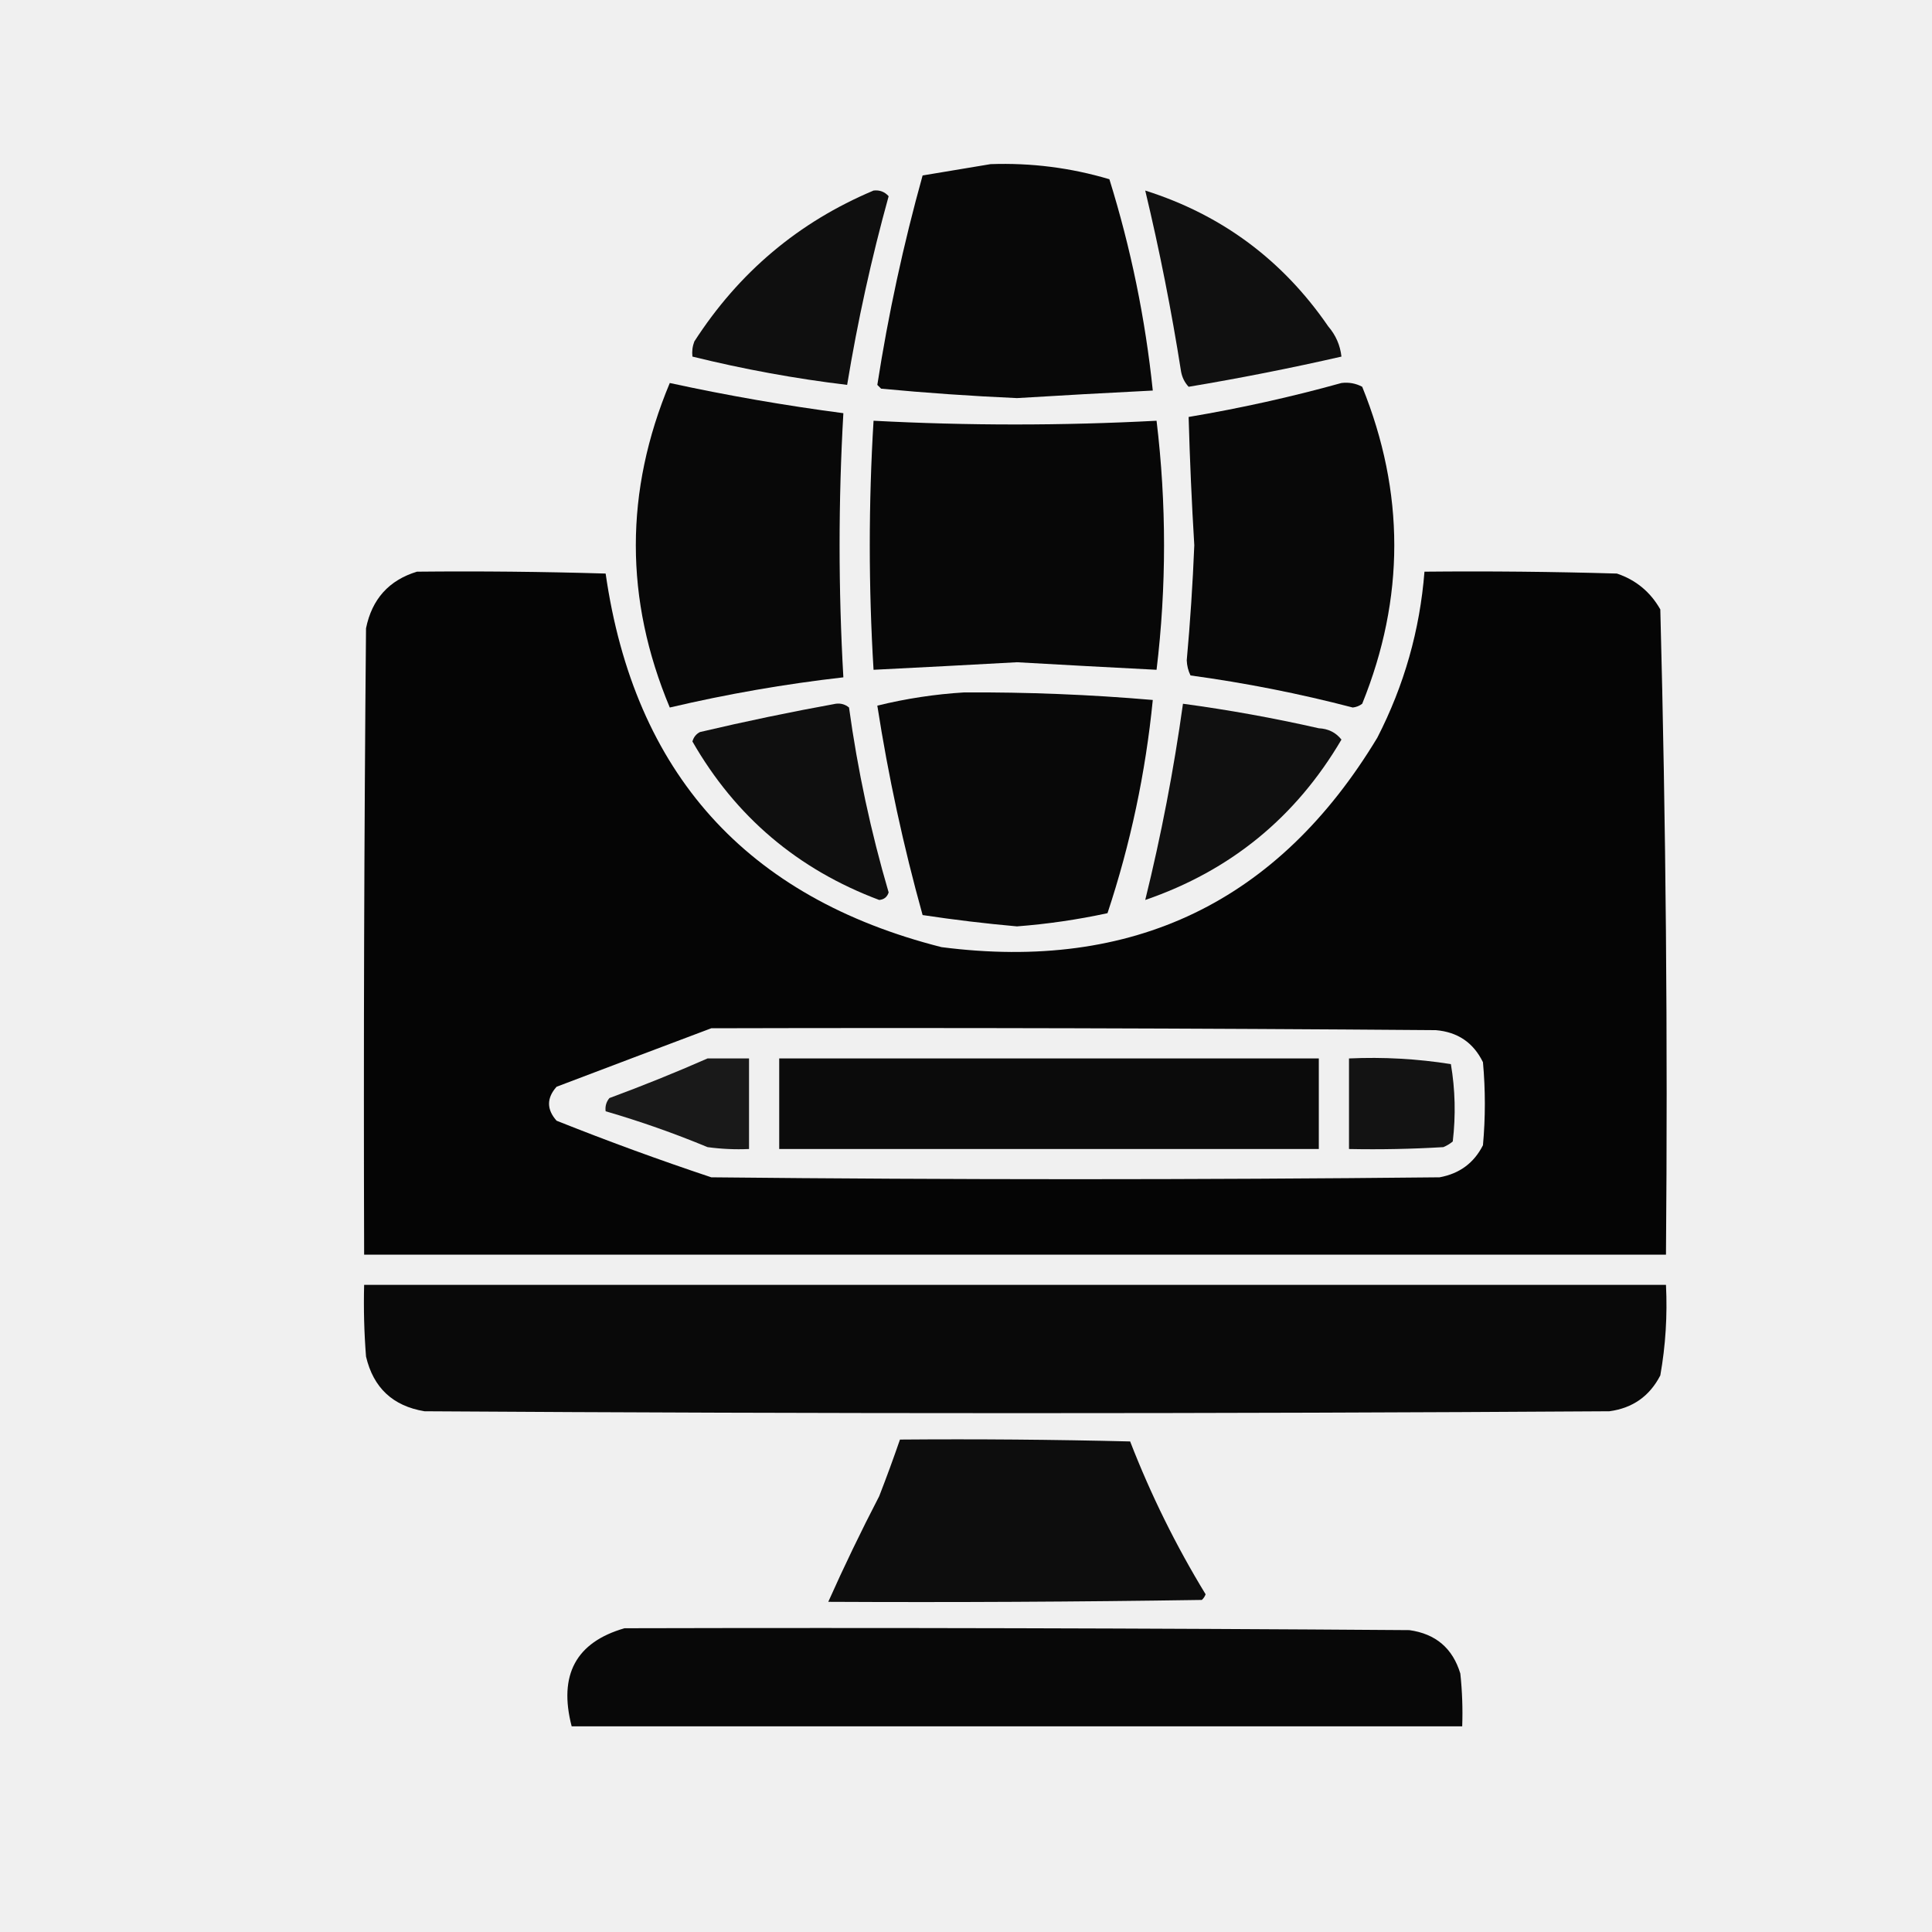
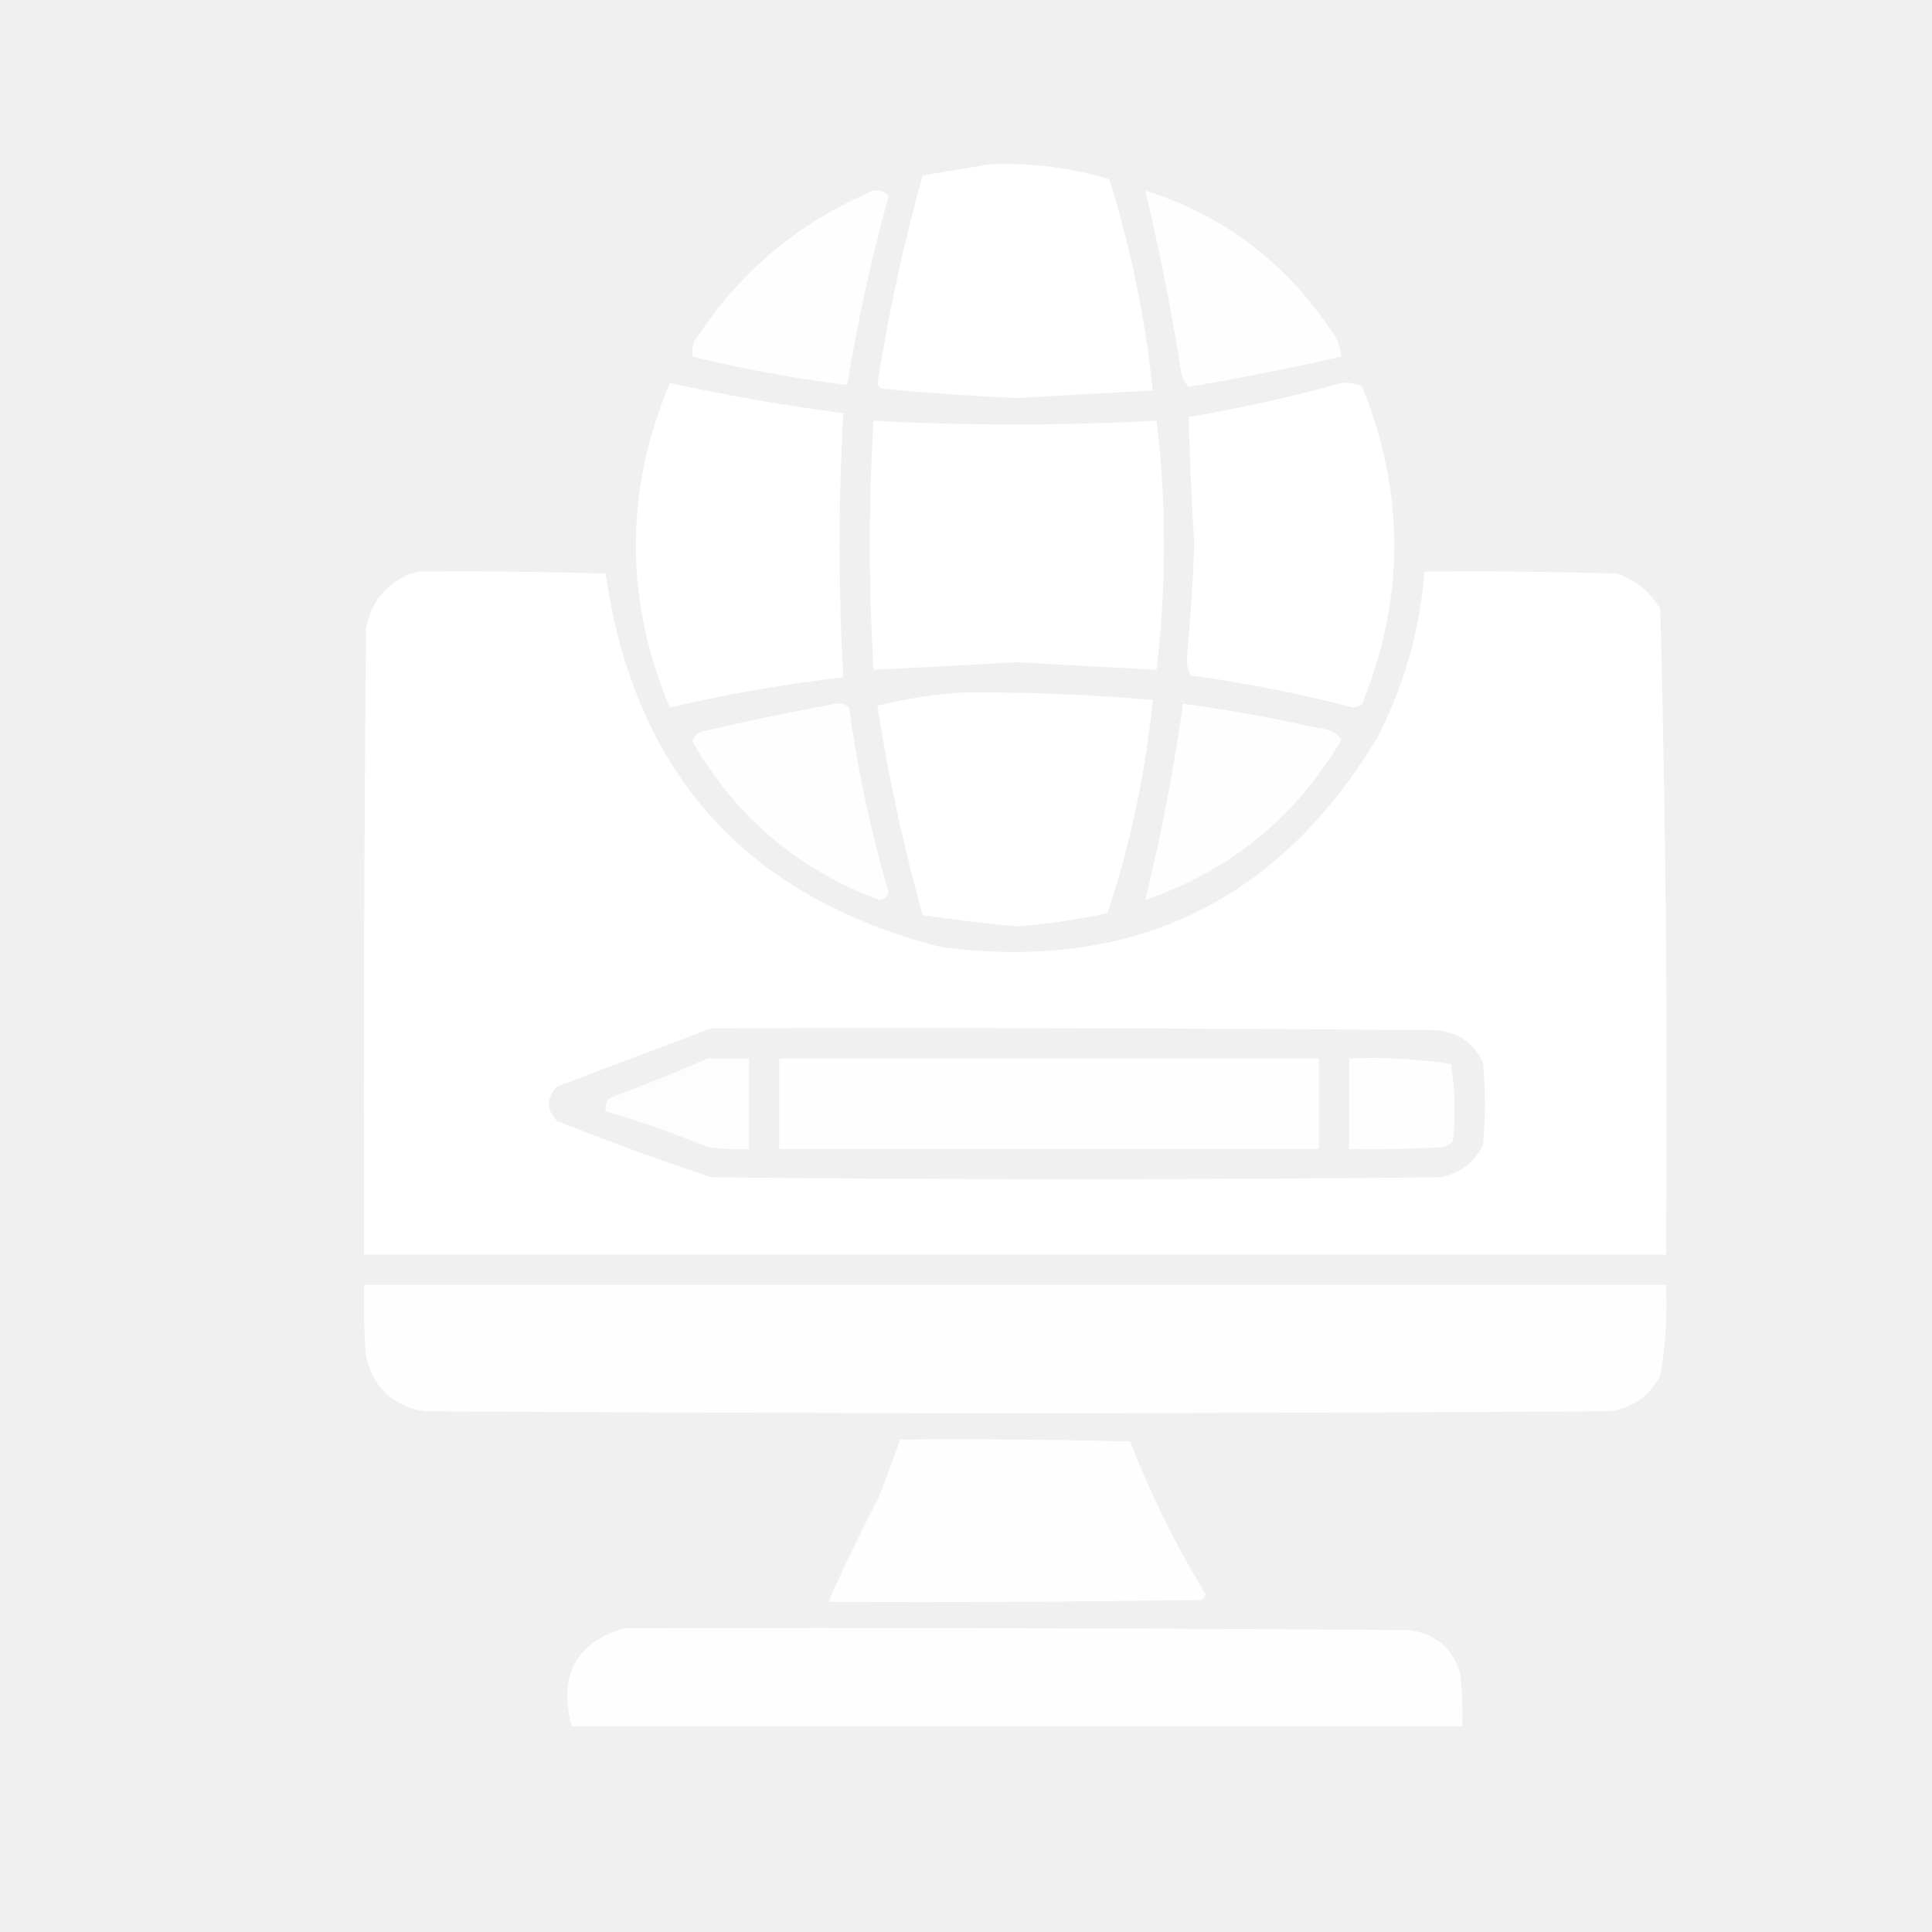
<svg xmlns="http://www.w3.org/2000/svg" version="1.1" width="512px" height="512px" style="shape-rendering:geometricPrecision; text-rendering:geometricPrecision; image-rendering:optimizeQuality; fill-rule:evenodd; clip-rule:evenodd">
  <g>
-     <path style="opacity:0.965" fill="#000000" d="M 262.5,43.5 C 273.27,43.122 283.77,44.455 294,47.5C 299.692,65.792 303.525,84.459 305.5,103.5C 293.501,104.1 281.501,104.767 269.5,105.5C 257.475,104.967 245.475,104.134 233.5,103C 233.167,102.667 232.833,102.333 232.5,102C 235.409,83.29 239.409,64.79 244.5,46.5C 250.631,45.493 256.631,44.493 262.5,43.5 Z" />
+     <path style="opacity:0.965" fill="#FFFFFF" d="M 262.5,43.5 C 273.27,43.122 283.77,44.455 294,47.5C 299.692,65.792 303.525,84.459 305.5,103.5C 293.501,104.1 281.501,104.767 269.5,105.5C 257.475,104.967 245.475,104.134 233.5,103C 233.167,102.667 232.833,102.333 232.5,102C 235.409,83.29 239.409,64.79 244.5,46.5C 250.631,45.493 256.631,44.493 262.5,43.5 Z" />
  </g>
  <g>
-     <path style="opacity:0.935" fill="#000000" d="M 231.5,50.5 C 233.103,50.312 234.437,50.812 235.5,52C 230.938,68.476 227.272,85.142 224.5,102C 210.75,100.351 197.083,97.851 183.5,94.5C 183.343,93.127 183.51,91.793 184,90.5C 195.797,72.189 211.631,58.856 231.5,50.5 Z" />
+     <path style="opacity:0.935" fill="#FFFFFF" d="M 231.5,50.5 C 233.103,50.312 234.437,50.812 235.5,52C 230.938,68.476 227.272,85.142 224.5,102C 210.75,100.351 197.083,97.851 183.5,94.5C 183.343,93.127 183.51,91.793 184,90.5C 195.797,72.189 211.631,58.856 231.5,50.5 Z" />
  </g>
  <g>
-     <path style="opacity:0.933" fill="#000000" d="M 303.5,50.5 C 323.749,56.905 339.916,68.905 352,86.5C 353.993,88.817 355.159,91.484 355.5,94.5C 342.051,97.572 328.551,100.239 315,102.5C 313.956,101.377 313.29,100.044 313,98.5C 310.464,82.358 307.297,66.358 303.5,50.5 Z" />
+     <path style="opacity:0.933" fill="#FFFFFF" d="M 303.5,50.5 C 323.749,56.905 339.916,68.905 352,86.5C 353.993,88.817 355.159,91.484 355.5,94.5C 342.051,97.572 328.551,100.239 315,102.5C 313.956,101.377 313.29,100.044 313,98.5C 310.464,82.358 307.297,66.358 303.5,50.5 Z" />
  </g>
  <g>
-     <path style="opacity:0.966" fill="#000000" d="M 177.5,101.5 C 192.716,104.81 208.049,107.476 223.5,109.5C 222.167,132.833 222.167,156.167 223.5,179.5C 208.008,181.265 192.675,183.932 177.5,187.5C 165.501,158.846 165.501,130.179 177.5,101.5 Z" />
+     <path style="opacity:0.966" fill="#FFFFFF" d="M 177.5,101.5 C 192.716,104.81 208.049,107.476 223.5,109.5C 222.167,132.833 222.167,156.167 223.5,179.5C 208.008,181.265 192.675,183.932 177.5,187.5C 165.501,158.846 165.501,130.179 177.5,101.5 Z" />
  </g>
  <g>
-     <path style="opacity:0.968" fill="#000000" d="M 355.5,101.5 C 357.467,101.261 359.301,101.594 361,102.5C 372.333,130.5 372.333,158.5 361,186.5C 360.275,187.059 359.442,187.392 358.5,187.5C 344.338,183.806 330.005,180.973 315.5,179C 314.892,177.769 314.559,176.436 314.5,175C 315.42,164.853 316.087,154.686 316.5,144.5C 315.813,133.145 315.313,121.812 315,110.5C 328.743,108.187 342.243,105.187 355.5,101.5 Z" />
+     <path style="opacity:0.968" fill="#FFFFFF" d="M 355.5,101.5 C 357.467,101.261 359.301,101.594 361,102.5C 372.333,130.5 372.333,158.5 361,186.5C 360.275,187.059 359.442,187.392 358.5,187.5C 344.338,183.806 330.005,180.973 315.5,179C 314.892,177.769 314.559,176.436 314.5,175C 315.42,164.853 316.087,154.686 316.5,144.5C 315.813,133.145 315.313,121.812 315,110.5C 328.743,108.187 342.243,105.187 355.5,101.5 Z" />
  </g>
  <g>
-     <path style="opacity:0.971" fill="#000000" d="M 231.5,111.5 C 256.501,112.82 281.501,112.82 306.5,111.5C 309.145,133.499 309.145,155.499 306.5,177.5C 294.169,176.87 281.836,176.204 269.5,175.5C 256.831,176.202 244.164,176.869 231.5,177.5C 230.167,155.5 230.167,133.5 231.5,111.5 Z" />
+     <path style="opacity:0.971" fill="#FFFFFF" d="M 231.5,111.5 C 256.501,112.82 281.501,112.82 306.5,111.5C 309.145,133.499 309.145,155.499 306.5,177.5C 294.169,176.87 281.836,176.204 269.5,175.5C 256.831,176.202 244.164,176.869 231.5,177.5C 230.167,155.5 230.167,133.5 231.5,111.5 Z" />
  </g>
  <g>
-     <path style="opacity:0.98" fill="#000000" d="M 110.5,151.5 C 127.17,151.333 143.837,151.5 160.5,152C 168.096,204.87 197.763,237.87 249.5,251C 300.23,257.549 338.73,239.049 365,195.5C 372.112,181.664 376.279,166.997 377.5,151.5C 394.503,151.333 411.503,151.5 428.5,152C 433.525,153.689 437.359,156.856 440,161.5C 441.488,218.441 441.988,275.441 441.5,332.5C 326.5,332.5 211.5,332.5 96.5,332.5C 96.333,277.166 96.5,221.832 97,166.5C 98.573,158.765 103.073,153.765 110.5,151.5 Z M 188.5,272.5 C 252.501,272.333 316.501,272.5 380.5,273C 386.311,273.487 390.478,276.321 393,281.5C 393.667,288.833 393.667,296.167 393,303.5C 390.622,308.201 386.788,311.034 381.5,312C 317.167,312.667 252.833,312.667 188.5,312C 174.691,307.397 161.024,302.397 147.5,297C 144.833,294 144.833,291 147.5,288C 161.265,282.771 174.931,277.605 188.5,272.5 Z" />
+     <path style="opacity:0.98" fill="#FFFFFF" d="M 110.5,151.5 C 127.17,151.333 143.837,151.5 160.5,152C 168.096,204.87 197.763,237.87 249.5,251C 300.23,257.549 338.73,239.049 365,195.5C 372.112,181.664 376.279,166.997 377.5,151.5C 394.503,151.333 411.503,151.5 428.5,152C 433.525,153.689 437.359,156.856 440,161.5C 441.488,218.441 441.988,275.441 441.5,332.5C 326.5,332.5 211.5,332.5 96.5,332.5C 96.333,277.166 96.5,221.832 97,166.5C 98.573,158.765 103.073,153.765 110.5,151.5 Z M 188.5,272.5 C 252.501,272.333 316.501,272.5 380.5,273C 386.311,273.487 390.478,276.321 393,281.5C 393.667,288.833 393.667,296.167 393,303.5C 390.622,308.201 386.788,311.034 381.5,312C 317.167,312.667 252.833,312.667 188.5,312C 174.691,307.397 161.024,302.397 147.5,297C 144.833,294 144.833,291 147.5,288C 161.265,282.771 174.931,277.605 188.5,272.5 Z" />
  </g>
  <g>
-     <path style="opacity:0.966" fill="#000000" d="M 255.5,183.5 C 272.202,183.403 288.869,184.069 305.5,185.5C 303.59,204.799 299.59,223.632 293.5,242C 285.579,243.716 277.579,244.882 269.5,245.5C 261.132,244.754 252.798,243.754 244.5,242.5C 239.409,224.211 235.409,205.711 232.5,187C 240.12,185.133 247.786,183.966 255.5,183.5 Z" />
+     <path style="opacity:0.966" fill="#FFFFFF" d="M 255.5,183.5 C 272.202,183.403 288.869,184.069 305.5,185.5C 303.59,204.799 299.59,223.632 293.5,242C 285.579,243.716 277.579,244.882 269.5,245.5C 261.132,244.754 252.798,243.754 244.5,242.5C 239.409,224.211 235.409,205.711 232.5,187C 240.12,185.133 247.786,183.966 255.5,183.5 Z" />
  </g>
  <g>
-     <path style="opacity:0.934" fill="#000000" d="M 221.5,186.5 C 222.822,186.33 223.989,186.663 225,187.5C 227.288,204.108 230.788,220.441 235.5,236.5C 235.113,237.72 234.28,238.387 233,238.5C 211.413,230.407 194.913,216.407 183.5,196.5C 183.818,195.353 184.484,194.519 185.5,194C 197.568,191.161 209.568,188.661 221.5,186.5 Z" />
+     <path style="opacity:0.934" fill="#FFFFFF" d="M 221.5,186.5 C 222.822,186.33 223.989,186.663 225,187.5C 227.288,204.108 230.788,220.441 235.5,236.5C 235.113,237.72 234.28,238.387 233,238.5C 211.413,230.407 194.913,216.407 183.5,196.5C 183.818,195.353 184.484,194.519 185.5,194C 197.568,191.161 209.568,188.661 221.5,186.5 Z" />
  </g>
  <g>
-     <path style="opacity:0.931" fill="#000000" d="M 313.5,186.5 C 325.586,188.126 337.586,190.292 349.5,193C 352.008,193.115 354.008,194.115 355.5,196C 343.416,216.583 326.083,230.75 303.5,238.5C 307.731,221.343 311.065,204.01 313.5,186.5 Z" />
+     <path style="opacity:0.931" fill="#FFFFFF" d="M 313.5,186.5 C 325.586,188.126 337.586,190.292 349.5,193C 352.008,193.115 354.008,194.115 355.5,196C 343.416,216.583 326.083,230.75 303.5,238.5C 307.731,221.343 311.065,204.01 313.5,186.5 Z" />
  </g>
  <g>
-     <path style="opacity:0.894" fill="#000000" d="M 187.5,280.5 C 191.167,280.5 194.833,280.5 198.5,280.5C 198.5,288.5 198.5,296.5 198.5,304.5C 194.818,304.665 191.152,304.499 187.5,304C 178.653,300.329 169.653,297.163 160.5,294.5C 160.33,293.178 160.663,292.011 161.5,291C 170.369,287.723 179.035,284.223 187.5,280.5 Z" />
+     <path style="opacity:0.894" fill="#FFFFFF" d="M 187.5,280.5 C 191.167,280.5 194.833,280.5 198.5,280.5C 198.5,288.5 198.5,296.5 198.5,304.5C 194.818,304.665 191.152,304.499 187.5,304C 178.653,300.329 169.653,297.163 160.5,294.5C 160.33,293.178 160.663,292.011 161.5,291C 170.369,287.723 179.035,284.223 187.5,280.5 Z" />
  </g>
  <g>
-     <path style="opacity:0.95" fill="#000000" d="M 206.5,280.5 C 254.167,280.5 301.833,280.5 349.5,280.5C 349.5,288.5 349.5,296.5 349.5,304.5C 301.833,304.5 254.167,304.5 206.5,304.5C 206.5,296.5 206.5,288.5 206.5,280.5 Z" />
+     <path style="opacity:0.95" fill="#FFFFFF" d="M 206.5,280.5 C 254.167,280.5 301.833,280.5 349.5,280.5C 349.5,288.5 349.5,296.5 349.5,304.5C 301.833,304.5 254.167,304.5 206.5,304.5C 206.5,296.5 206.5,288.5 206.5,280.5 Z" />
  </g>
  <g>
-     <path style="opacity:0.918" fill="#000000" d="M 357.5,280.5 C 366.582,280.086 375.582,280.586 384.5,282C 385.645,288.752 385.811,295.586 385,302.5C 384.25,303.126 383.416,303.626 382.5,304C 374.173,304.5 365.84,304.666 357.5,304.5C 357.5,296.5 357.5,288.5 357.5,280.5 Z" />
+     <path style="opacity:0.918" fill="#FFFFFF" d="M 357.5,280.5 C 366.582,280.086 375.582,280.586 384.5,282C 385.645,288.752 385.811,295.586 385,302.5C 384.25,303.126 383.416,303.626 382.5,304C 374.173,304.5 365.84,304.666 357.5,304.5C 357.5,296.5 357.5,288.5 357.5,280.5 Z" />
  </g>
  <g>
-     <path style="opacity:0.959" fill="#000000" d="M 96.5,340.5 C 211.5,340.5 326.5,340.5 441.5,340.5C 441.901,348.585 441.401,356.585 440,364.5C 437.16,370.004 432.66,373.171 426.5,374C 321.833,374.667 217.167,374.667 112.5,374C 104.116,372.616 98.949,367.783 97,359.5C 96.501,353.175 96.334,346.842 96.5,340.5 Z" />
+     <path style="opacity:0.959" fill="#FFFFFF" d="M 96.5,340.5 C 211.5,340.5 326.5,340.5 441.5,340.5C 441.901,348.585 441.401,356.585 440,364.5C 437.16,370.004 432.66,373.171 426.5,374C 321.833,374.667 217.167,374.667 112.5,374C 104.116,372.616 98.949,367.783 97,359.5C 96.501,353.175 96.334,346.842 96.5,340.5 Z" />
  </g>
  <g>
-     <path style="opacity:0.942" fill="#000000" d="M 238.5,381.5 C 258.836,381.333 279.169,381.5 299.5,382C 304.967,396.101 311.634,409.601 319.5,422.5C 319.291,423.086 318.957,423.586 318.5,424C 285.502,424.5 252.502,424.667 219.5,424.5C 223.67,415.155 228.17,405.822 233,396.5C 234.94,391.51 236.774,386.51 238.5,381.5 Z" />
+     <path style="opacity:0.942" fill="#FFFFFF" d="M 238.5,381.5 C 258.836,381.333 279.169,381.5 299.5,382C 304.967,396.101 311.634,409.601 319.5,422.5C 319.291,423.086 318.957,423.586 318.5,424C 285.502,424.5 252.502,424.667 219.5,424.5C 223.67,415.155 228.17,405.822 233,396.5C 234.94,391.51 236.774,386.51 238.5,381.5 Z" />
  </g>
  <g>
-     <path style="opacity:0.963" fill="#000000" d="M 165.5,431.5 C 234.834,431.333 304.167,431.5 373.5,432C 380.474,432.977 384.974,436.81 387,443.5C 387.499,448.155 387.666,452.821 387.5,457.5C 308.833,457.5 230.167,457.5 151.5,457.5C 147.962,443.882 152.629,435.216 165.5,431.5 Z" />
+     <path style="opacity:0.963" fill="#FFFFFF" d="M 165.5,431.5 C 234.834,431.333 304.167,431.5 373.5,432C 380.474,432.977 384.974,436.81 387,443.5C 387.499,448.155 387.666,452.821 387.5,457.5C 308.833,457.5 230.167,457.5 151.5,457.5C 147.962,443.882 152.629,435.216 165.5,431.5 Z" />
  </g>
</svg>
